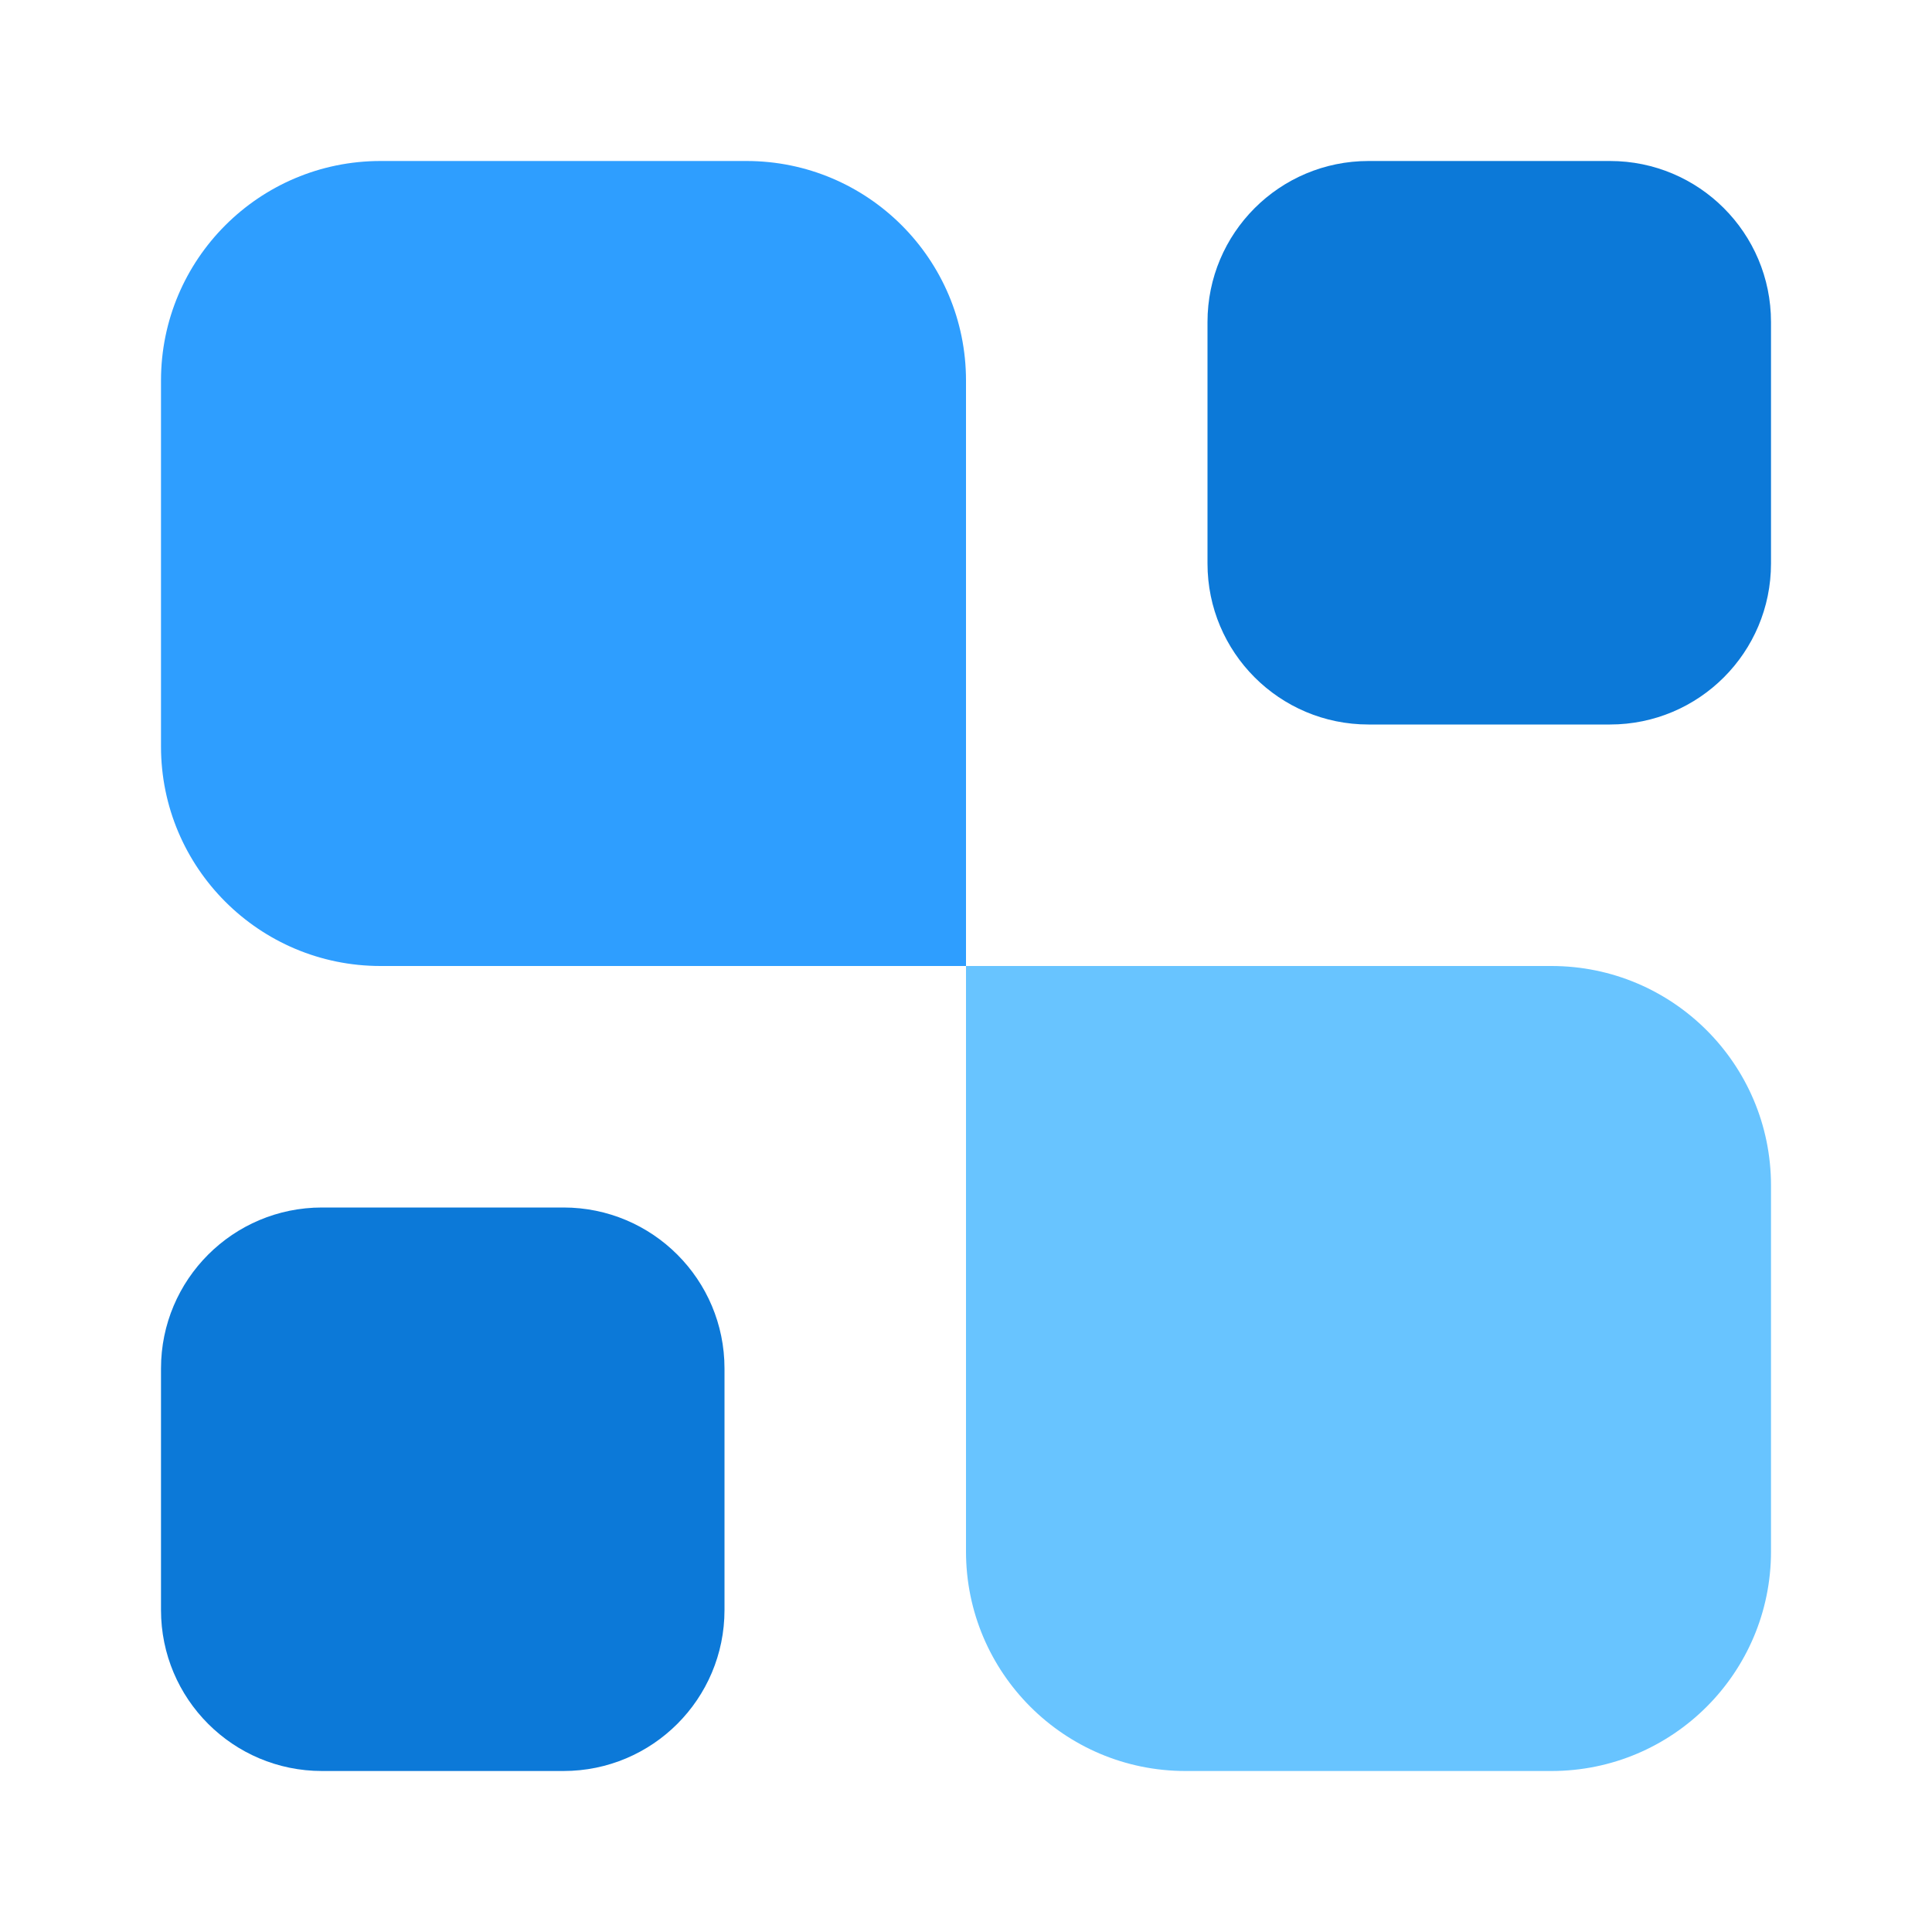
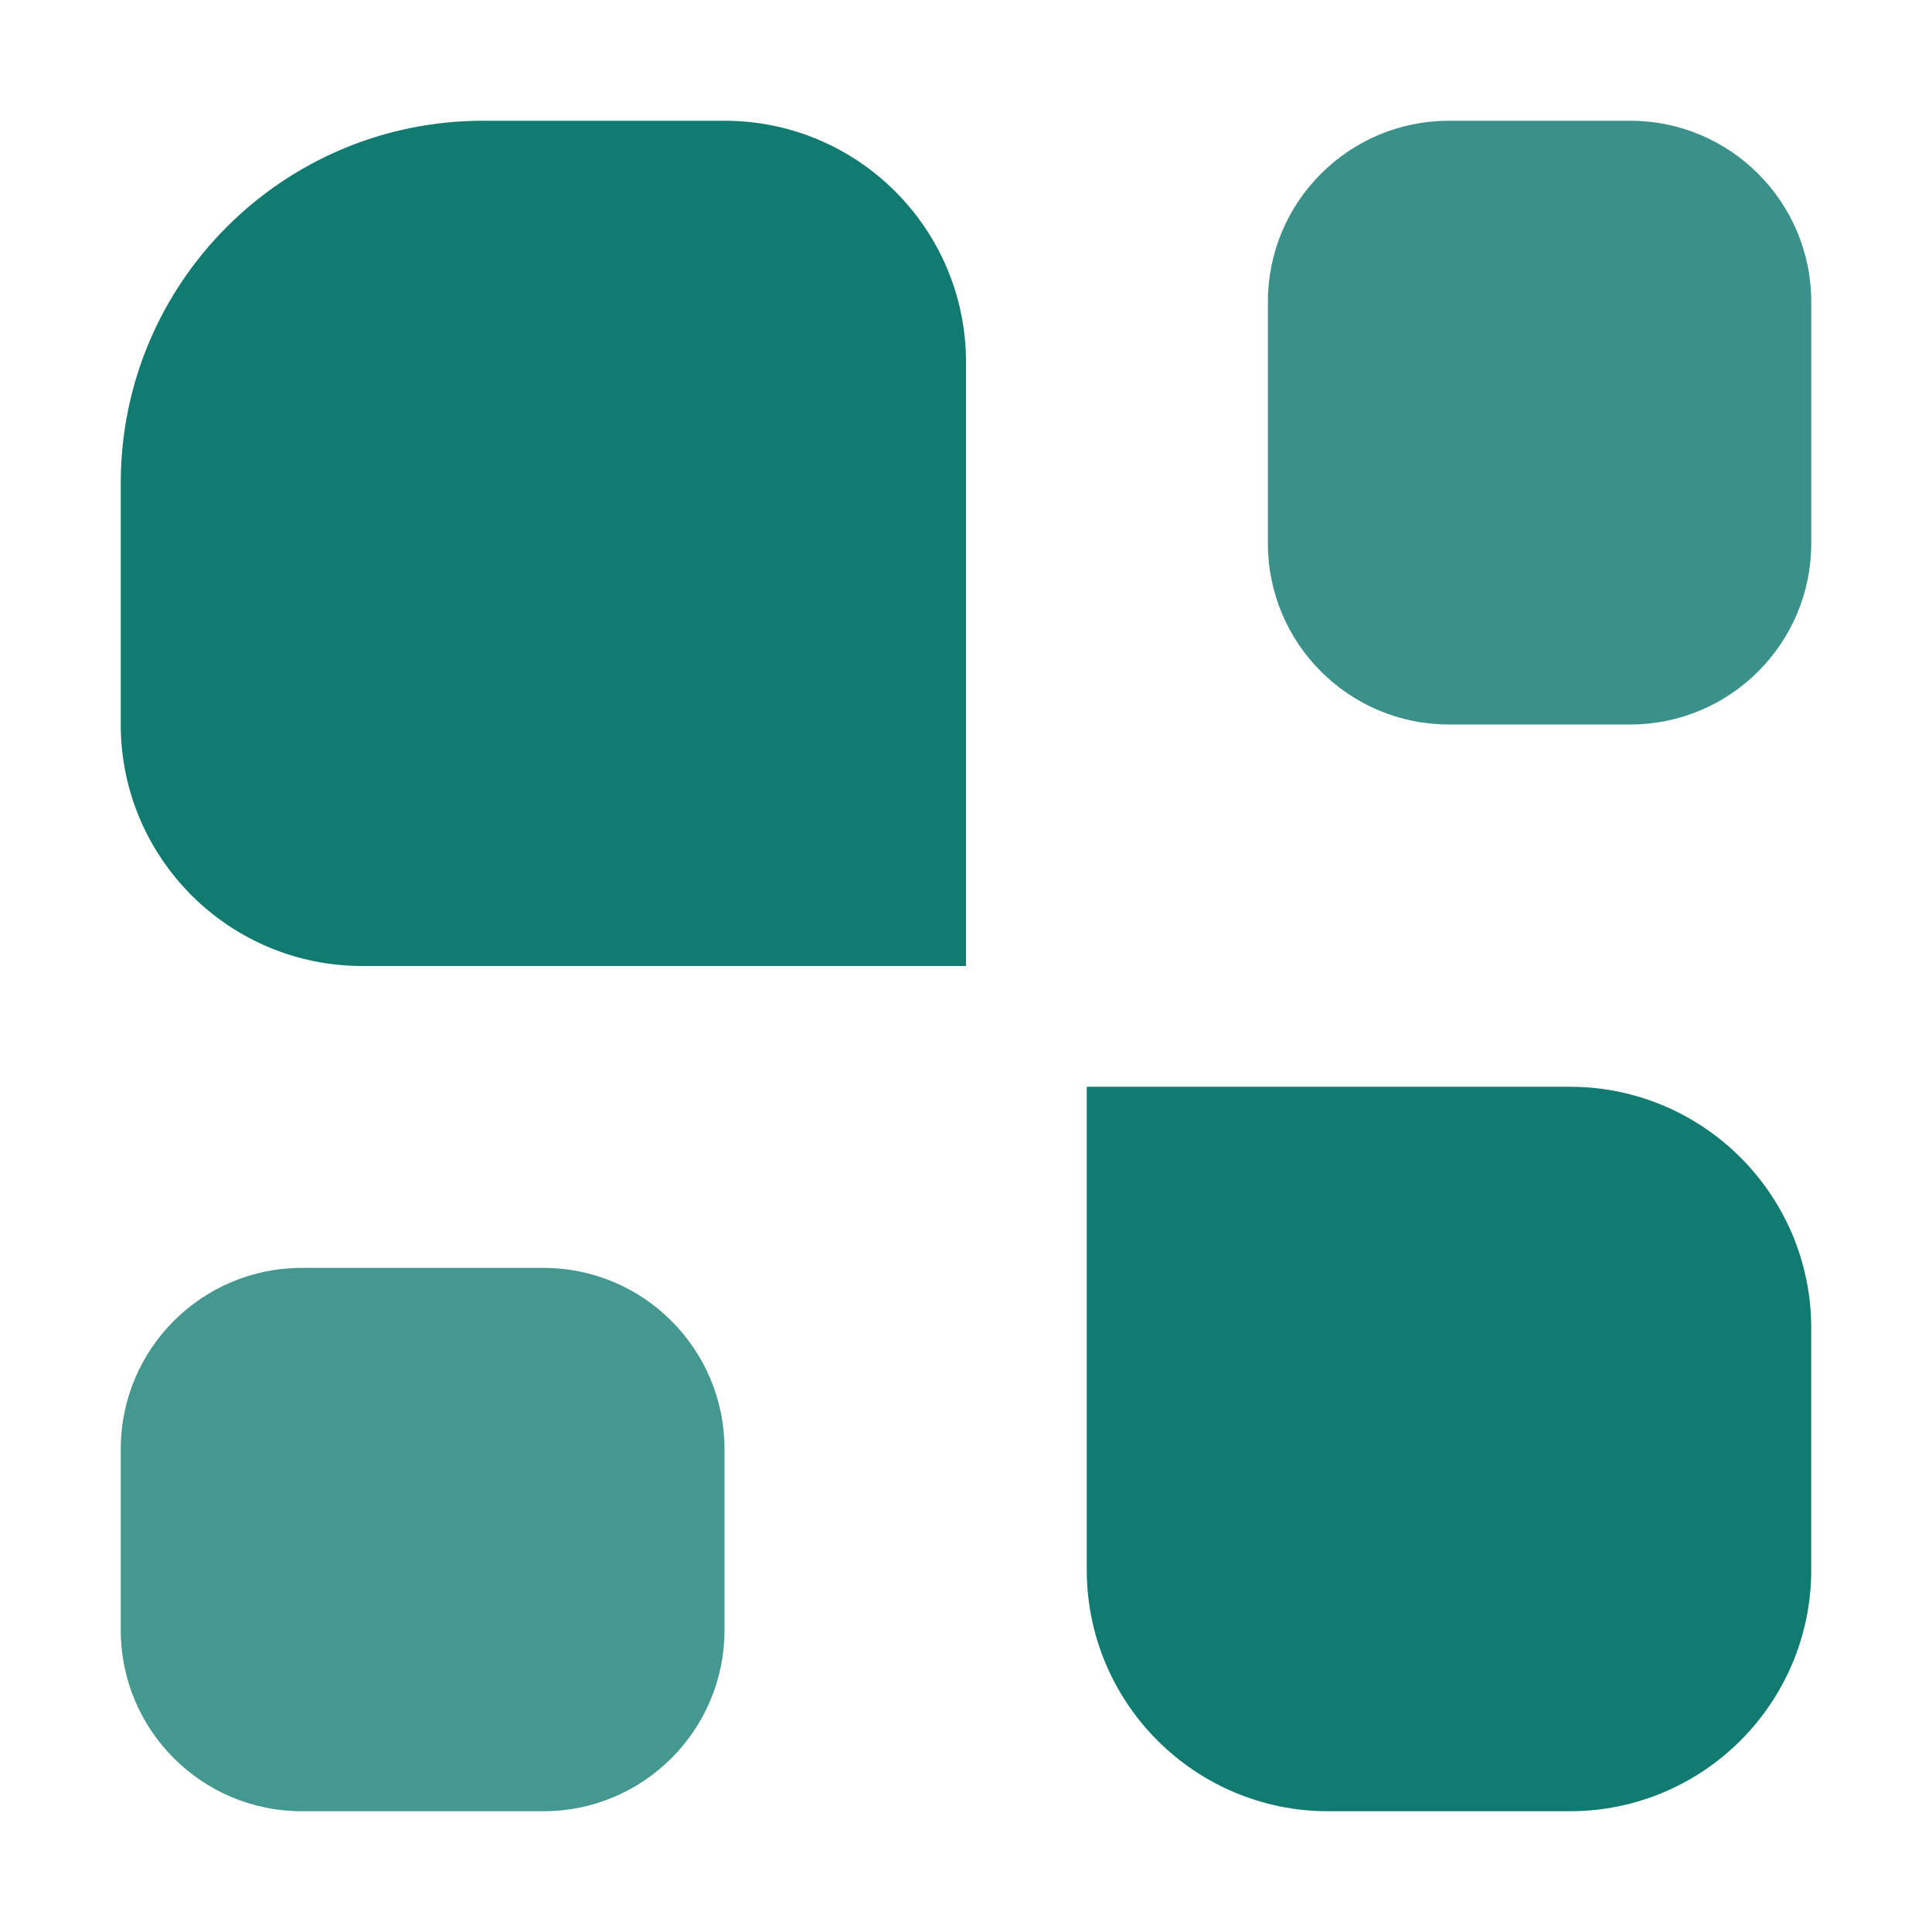
- <svg xmlns="http://www.w3.org/2000/svg" width="24" height="24" viewBox="0 0 24 24" fill="none">
-   <path d="M22 19.273C22 20.779 20.779 22 19.273 22H14.727C13.221 22 12 20.779 12 19.273V12H19.273C20.779 12 22 13.221 22 14.727V19.273Z" fill="#68C4FF" />
-   <path d="M20 2C21.105 2 22 2.895 22 4V7C22 8.105 21.105 9 20 9H17C15.895 9 15 8.105 15 7V4C15 2.895 15.895 2 17 2H20Z" fill="#0C79D8" />
-   <path d="M7 15C8.105 15 9 15.895 9 17V20C9 21.105 8.105 22 7 22H4C2.895 22 2 21.105 2 20V17C2 15.895 2.895 15 4 15H7Z" fill="#0C79D8" />
-   <path d="M12 12H4.727C3.221 12 2 10.779 2 9.273V4.727C2 3.221 3.221 2 4.727 2H9.273C10.779 2 12 3.221 12 4.727V12Z" fill="#2E9EFF" />
+ <svg xmlns="http://www.w3.org/2000/svg" viewBox="0 0 32 32" fill="#117b71">
+   <path d="M2 8a6 6 0 0 1 6-6h4a4 4 0 0 1 4 4v10H6a4 4 0 0 1-4-4zM18 22v-4h8a4 4 0 0 1 4 4v4a4 4 0 0 1-4 4h-4a4 4 0 0 1-4-4z" />
+   <rect x="21" y="2" width="9" height="10" rx="3" opacity=".83" />
+   <rect x="2" y="21" width="10" height="9" rx="3" opacity=".78" />
</svg>
